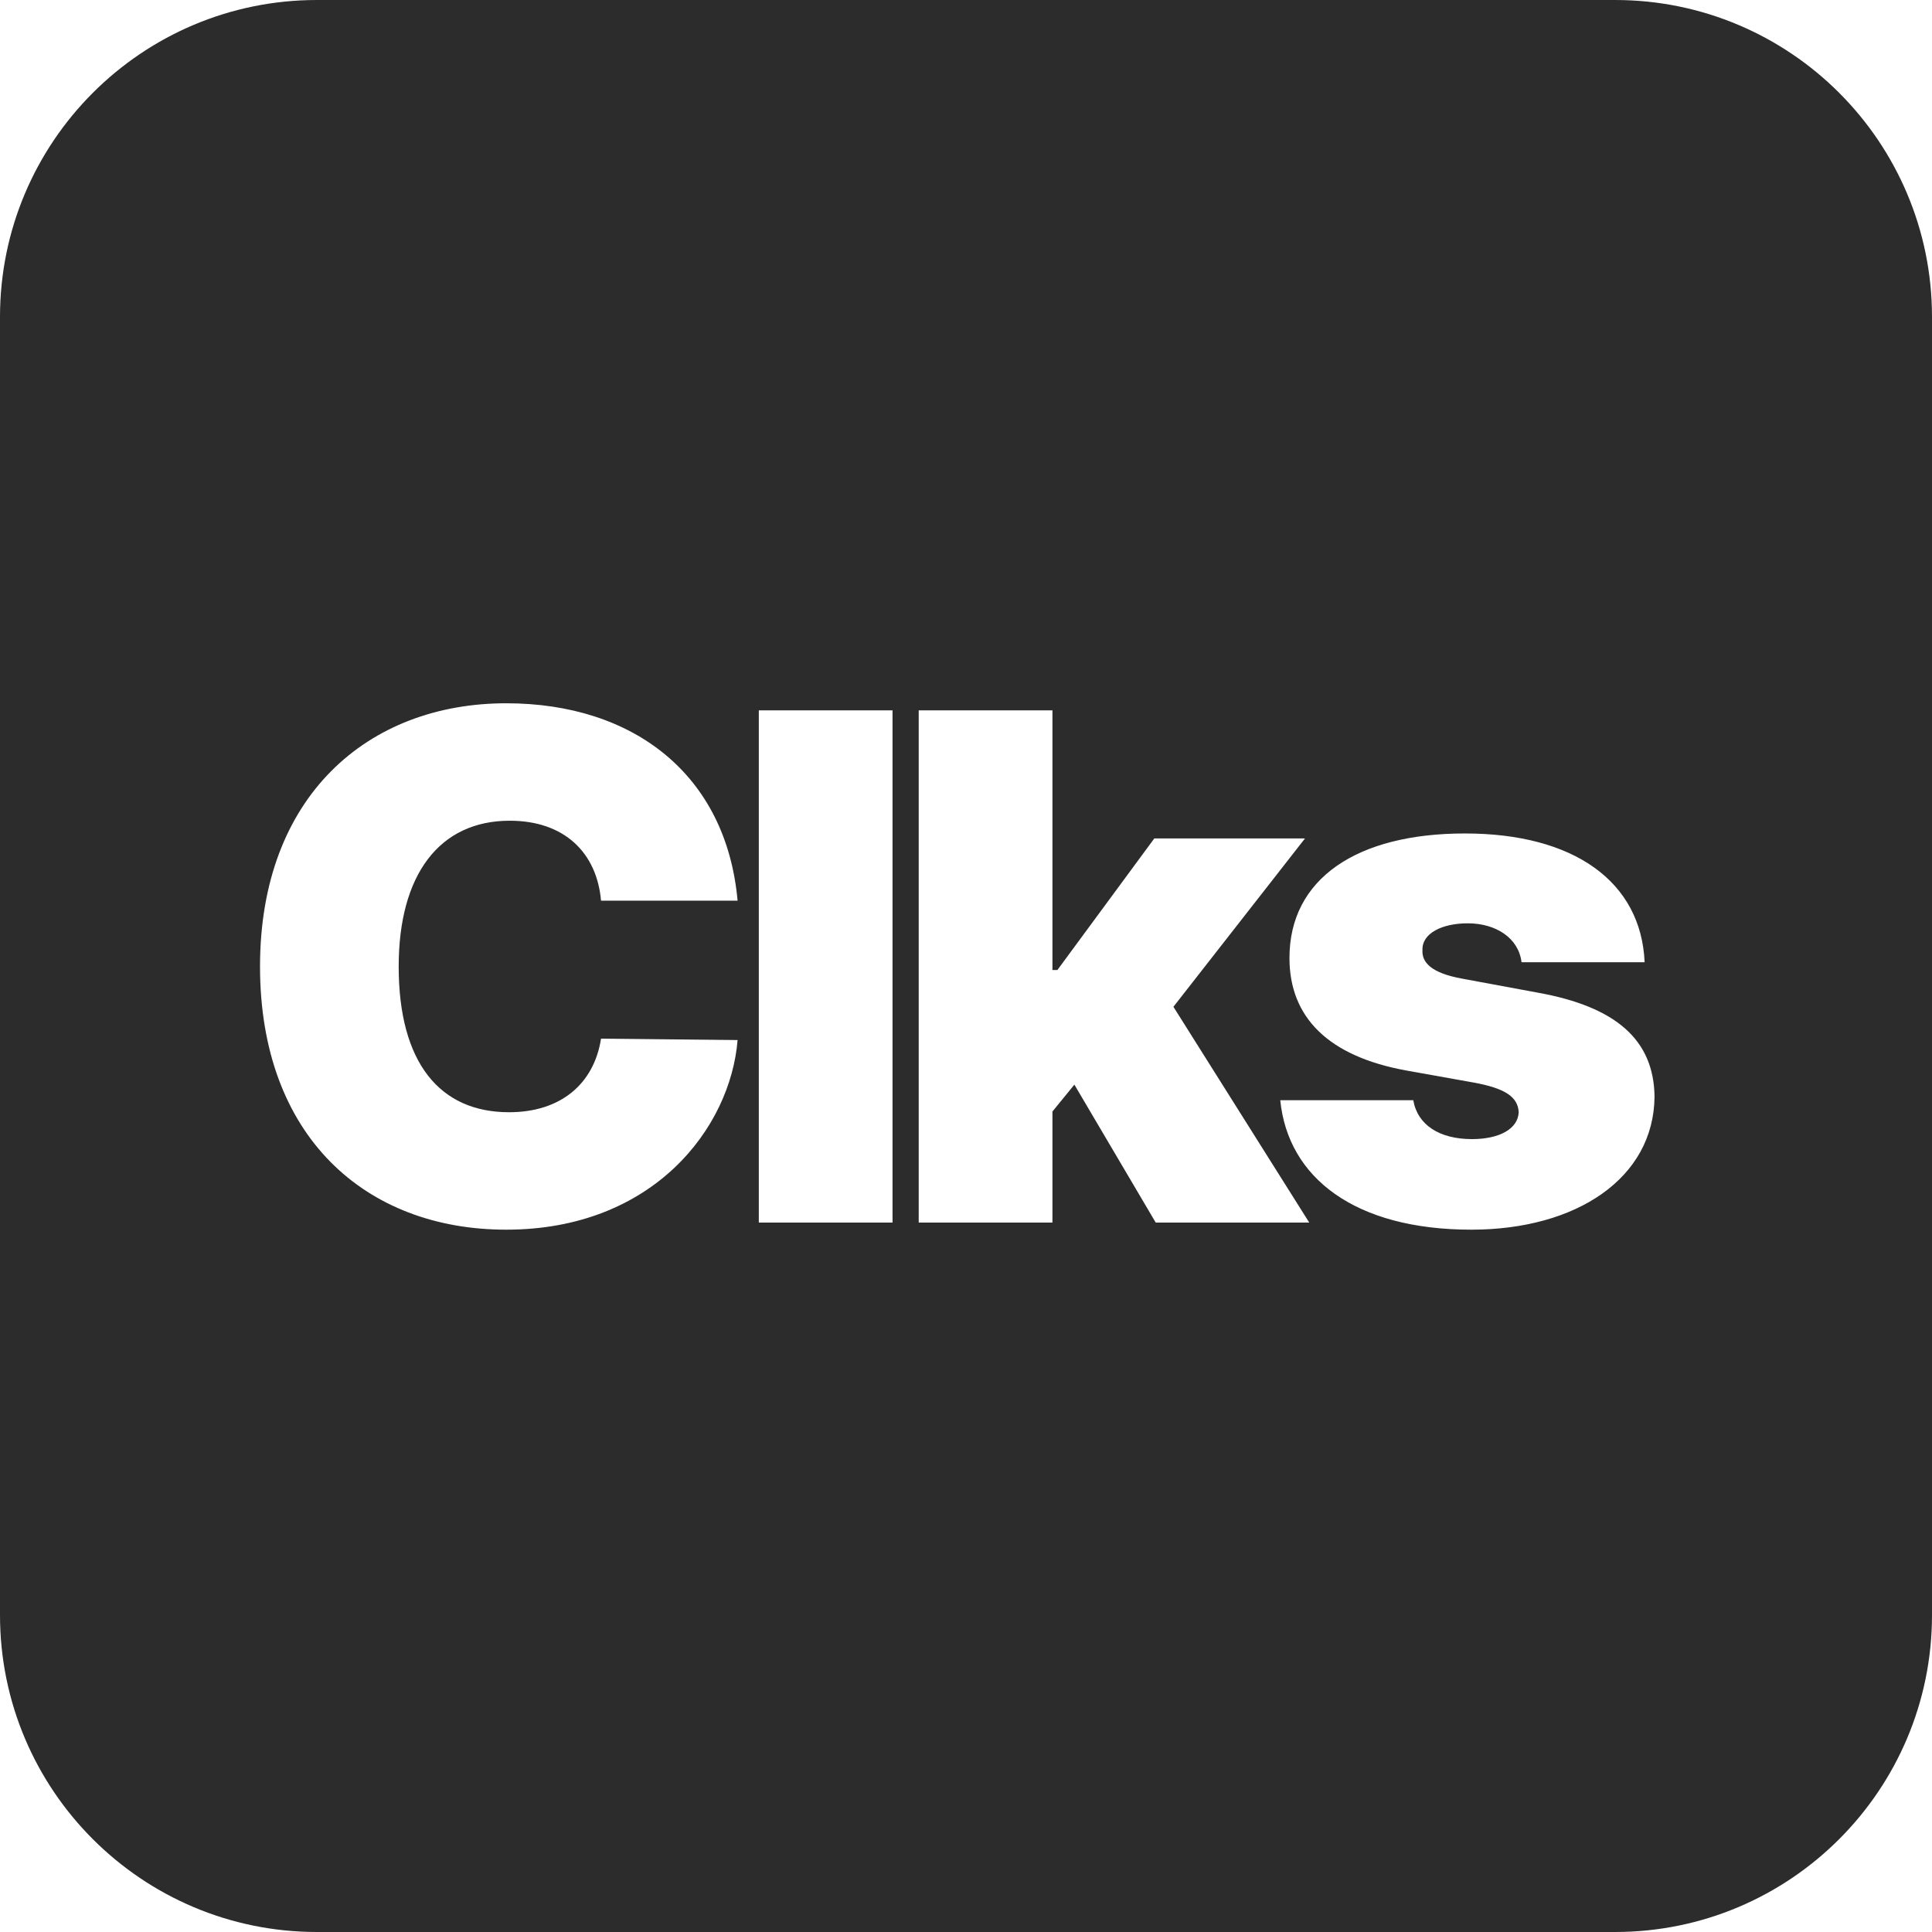
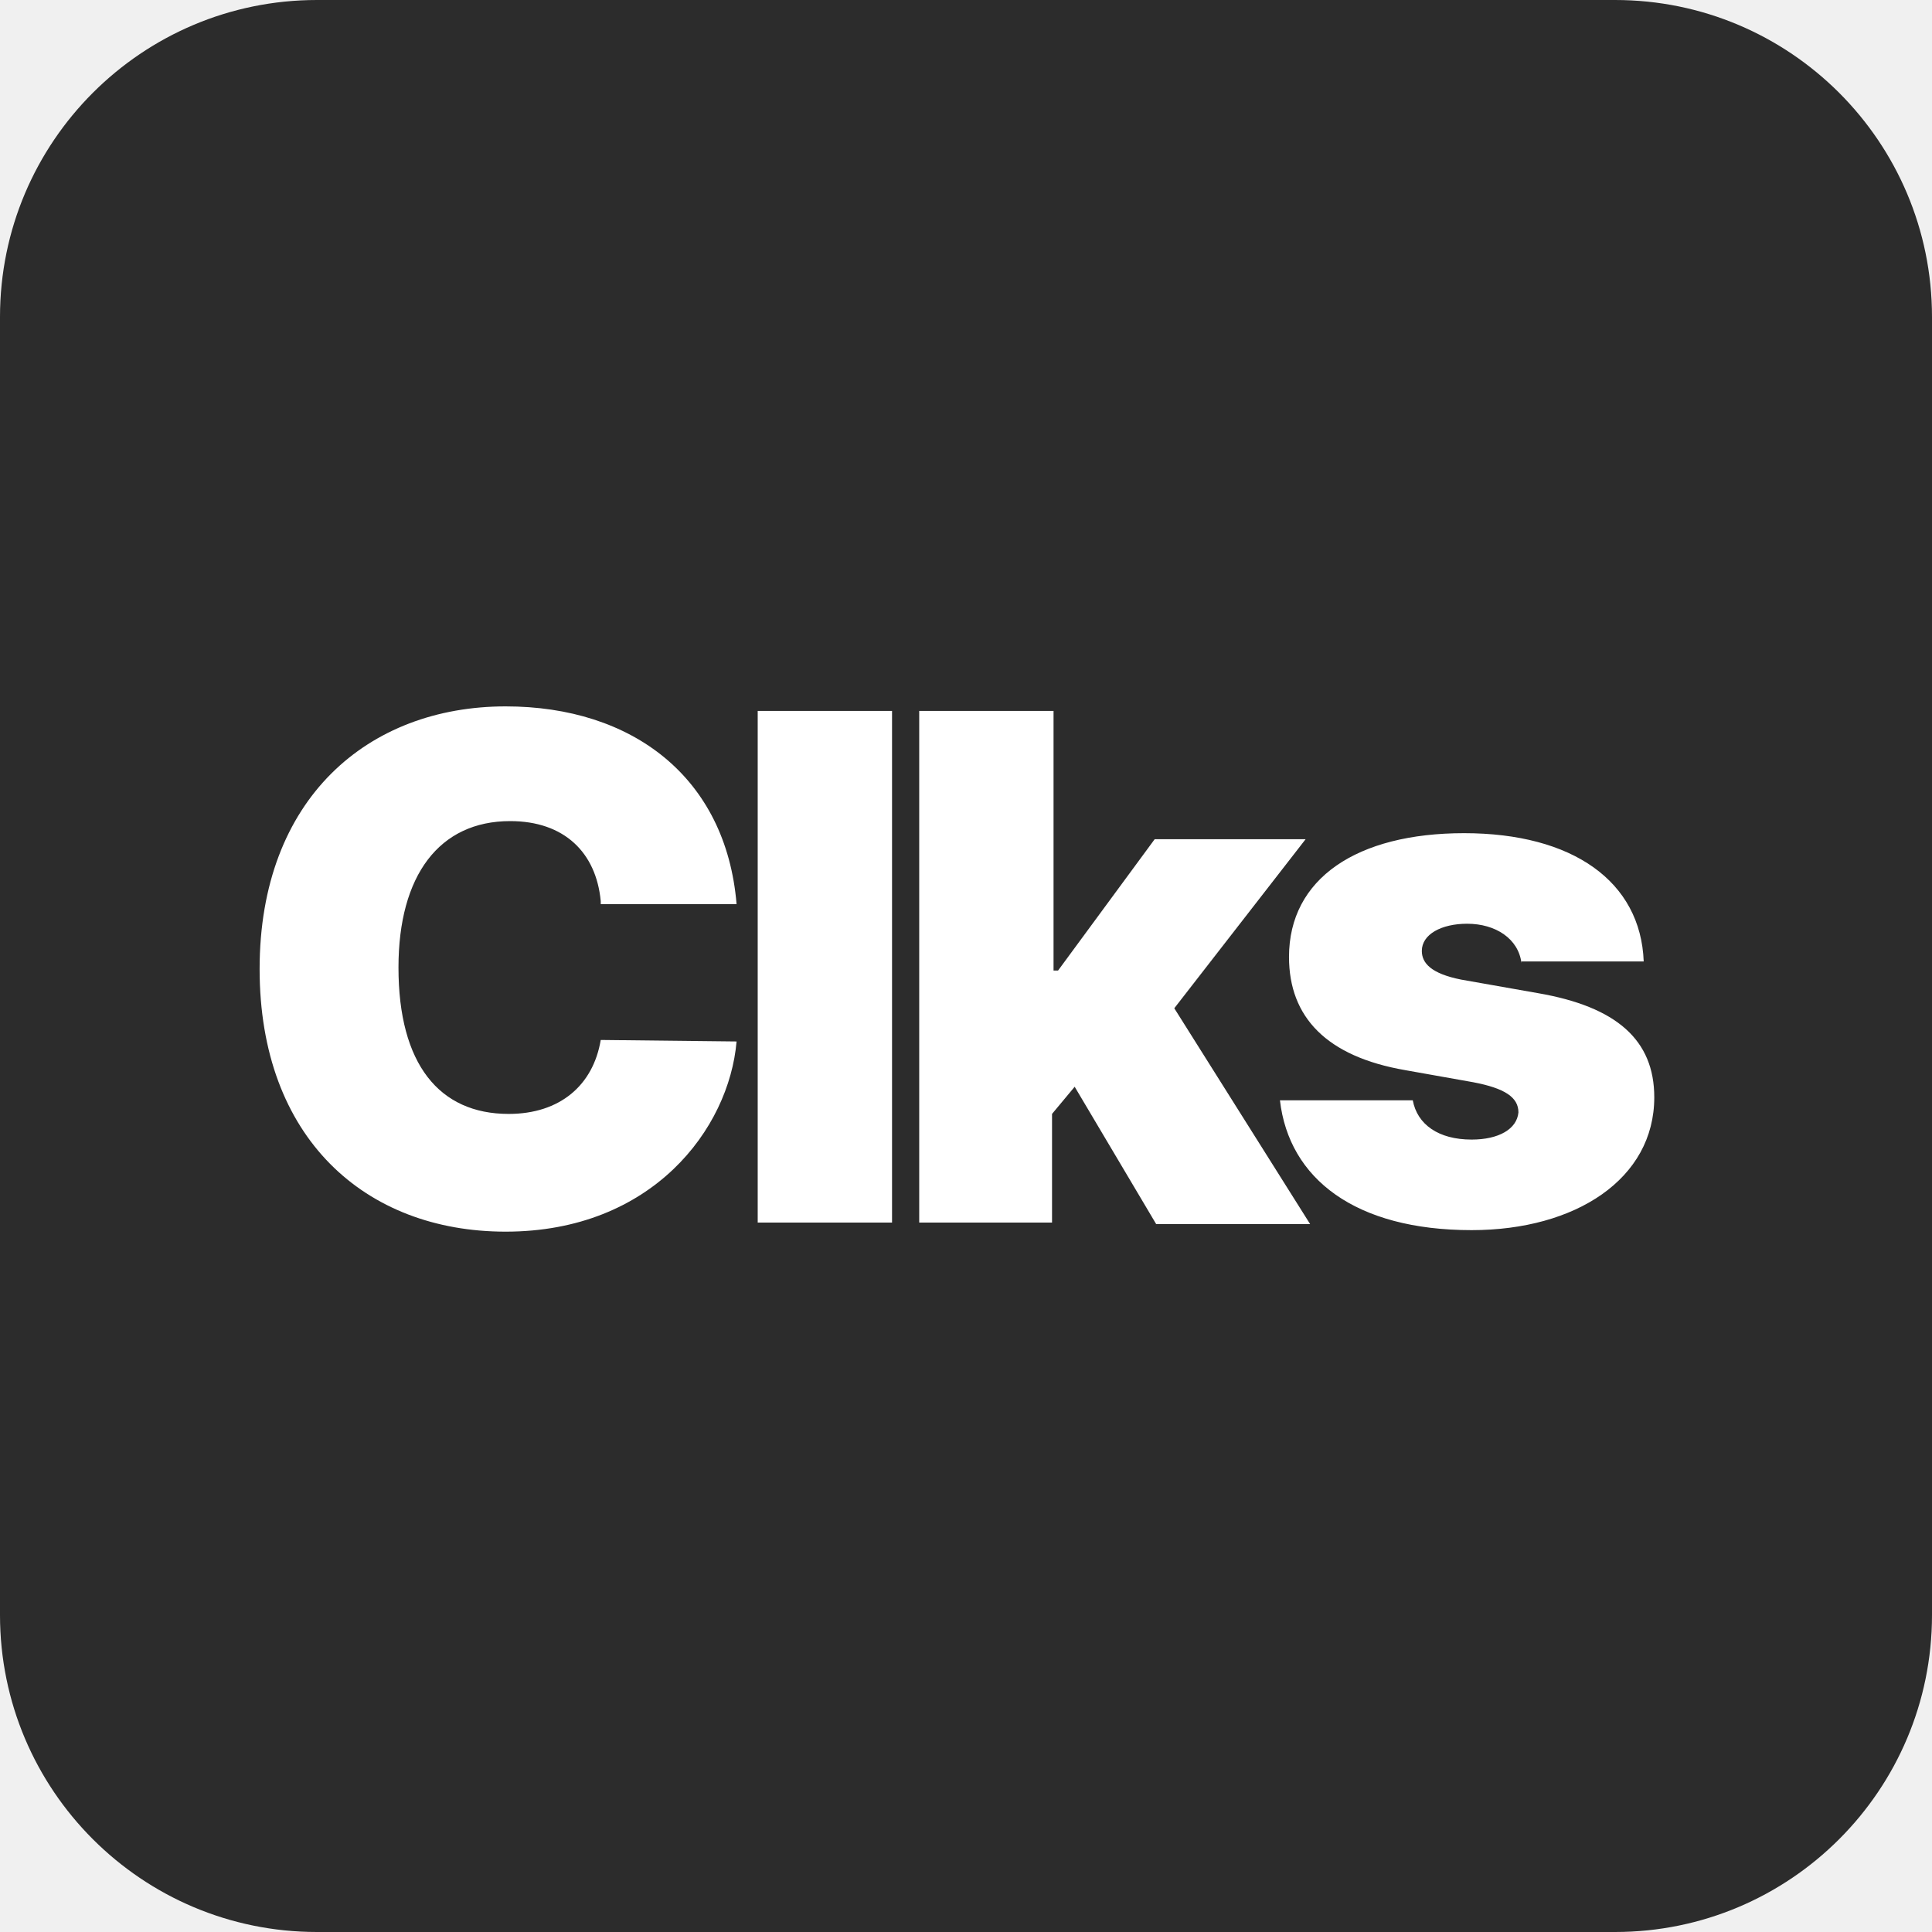
- <svg xmlns="http://www.w3.org/2000/svg" width="128" height="128" viewBox="0 0 128 128" fill="none">
-   <g clip-path="url(#clip0_2_76)">
-     <rect width="128" height="128" fill="white" />
-     <rect width="128" height="128" rx="21" fill="#2C2C2C" />
-     <path d="M39.82 59.672C39.539 56.484 37.383 54.375 33.773 54.375C29.086 54.375 26.414 57.984 26.414 64.031C26.414 70.406 29.133 73.688 33.727 73.688C37.148 73.688 39.352 71.812 39.82 68.812L48.867 68.906C48.398 74.719 43.289 81.469 33.539 81.469C24.211 81.469 17.227 75.281 17.227 64.031C17.227 52.734 24.398 46.594 33.539 46.594C41.977 46.594 48.117 51.328 48.867 59.672H39.82ZM59.133 47.062V81H50.273V47.062H59.133ZM60.867 81V47.062H69.727V64.266H70.055L76.477 55.547H86.461L77.742 66.703L86.742 81H76.57L71.18 71.859L69.727 73.641V81H60.867ZM100.805 63.75C100.617 62.156 99.117 61.172 97.242 61.172C95.555 61.172 94.195 61.828 94.242 62.953C94.195 63.75 94.805 64.453 96.82 64.828L101.883 65.766C107.086 66.703 109.57 68.906 109.617 72.656C109.57 78.047 104.461 81.469 97.477 81.469C89.789 81.469 85.336 78.047 84.82 72.891H93.633C93.914 74.531 95.367 75.469 97.523 75.469C99.305 75.469 100.57 74.812 100.617 73.688C100.57 72.656 99.68 72.094 97.617 71.719L93.164 70.922C88.008 69.984 85.43 67.406 85.43 63.469C85.43 58.219 89.883 55.219 97.055 55.219C104.273 55.219 108.727 58.406 108.961 63.75H100.805Z" fill="white" />
+ <svg xmlns="http://www.w3.org/2000/svg" xmlns:xlink="http://www.w3.org/1999/xlink" version="1.1" id="레이어_1" x="0px" y="0px" viewBox="0 0 128 128" style="enable-background:new 0 0 128 128;" xml:space="preserve">
+   <style type="text/css">
+ 	.st0{clip-path:url(#SVGID_00000042718341902635721310000001727805579966204345_);}
+ 	.st1{fill:#2C2C2C;}
+ 	.st2{fill:#FFFFFF;}
+ </style>
+   <g>
+     <defs>
+       <rect id="SVGID_1_" width="128" height="128" />
+     </defs>
+     <clipPath id="SVGID_00000082360780723041039630000012045349097362659490_">
+       <use xlink:href="#SVGID_1_" style="overflow:visible;" />
+     </clipPath>
+     <g style="clip-path:url(#SVGID_00000082360780723041039630000012045349097362659490_);">
+       <path class="st1" d="M21,0h86c11.6,0,21,9.4,21,21v86c0,11.6-9.4,21-21,21H21c-11.6,0-21-9.4-21-21V21C0,9.4,9.4,0,21,0z" />
+       <path class="st2" d="M39.8,59.7c-0.3-3.2-2.4-5.3-6-5.3c-4.7,0-7.4,3.6-7.4,9.7c0,6.4,2.7,9.7,7.3,9.7c3.4,0,5.6-1.9,6.1-4.9    l9,0.1c-0.5,5.8-5.6,12.6-15.3,12.6c-9.3,0-16.3-6.2-16.3-17.4c0-11.3,7.2-17.4,16.3-17.4c8.4,0,14.6,4.7,15.3,13.1H39.8z     M59.1,47.1V81h-8.9V47.1H59.1z M60.9,81V47.1h8.9v17.2h0.3l6.4-8.7h10l-8.7,11.2l9,14.3H76.6l-5.4-9.1l-1.5,1.8V81H60.9z     M100.8,63.8c-0.2-1.6-1.7-2.6-3.6-2.6c-1.7,0-3,0.7-3,1.8c0,0.8,0.6,1.5,2.6,1.9l5.1,0.9c5.2,0.9,7.7,3.1,7.7,6.9    c0,5.4-5.2,8.8-12.1,8.8c-7.7,0-12.1-3.4-12.7-8.6h8.8c0.3,1.6,1.7,2.6,3.9,2.6c1.8,0,3-0.7,3.1-1.8c0-1-0.9-1.6-3-2l-4.5-0.8    c-5.2-0.9-7.7-3.5-7.7-7.5c0-5.2,4.5-8.2,11.6-8.2c7.2,0,11.7,3.2,11.9,8.5H100.8z" />
+     </g>
  </g>
-   <defs>
-     <clipPath id="clip0_2_76">
-       <rect width="128" height="128" fill="white" />
-     </clipPath>
-   </defs>
</svg>
